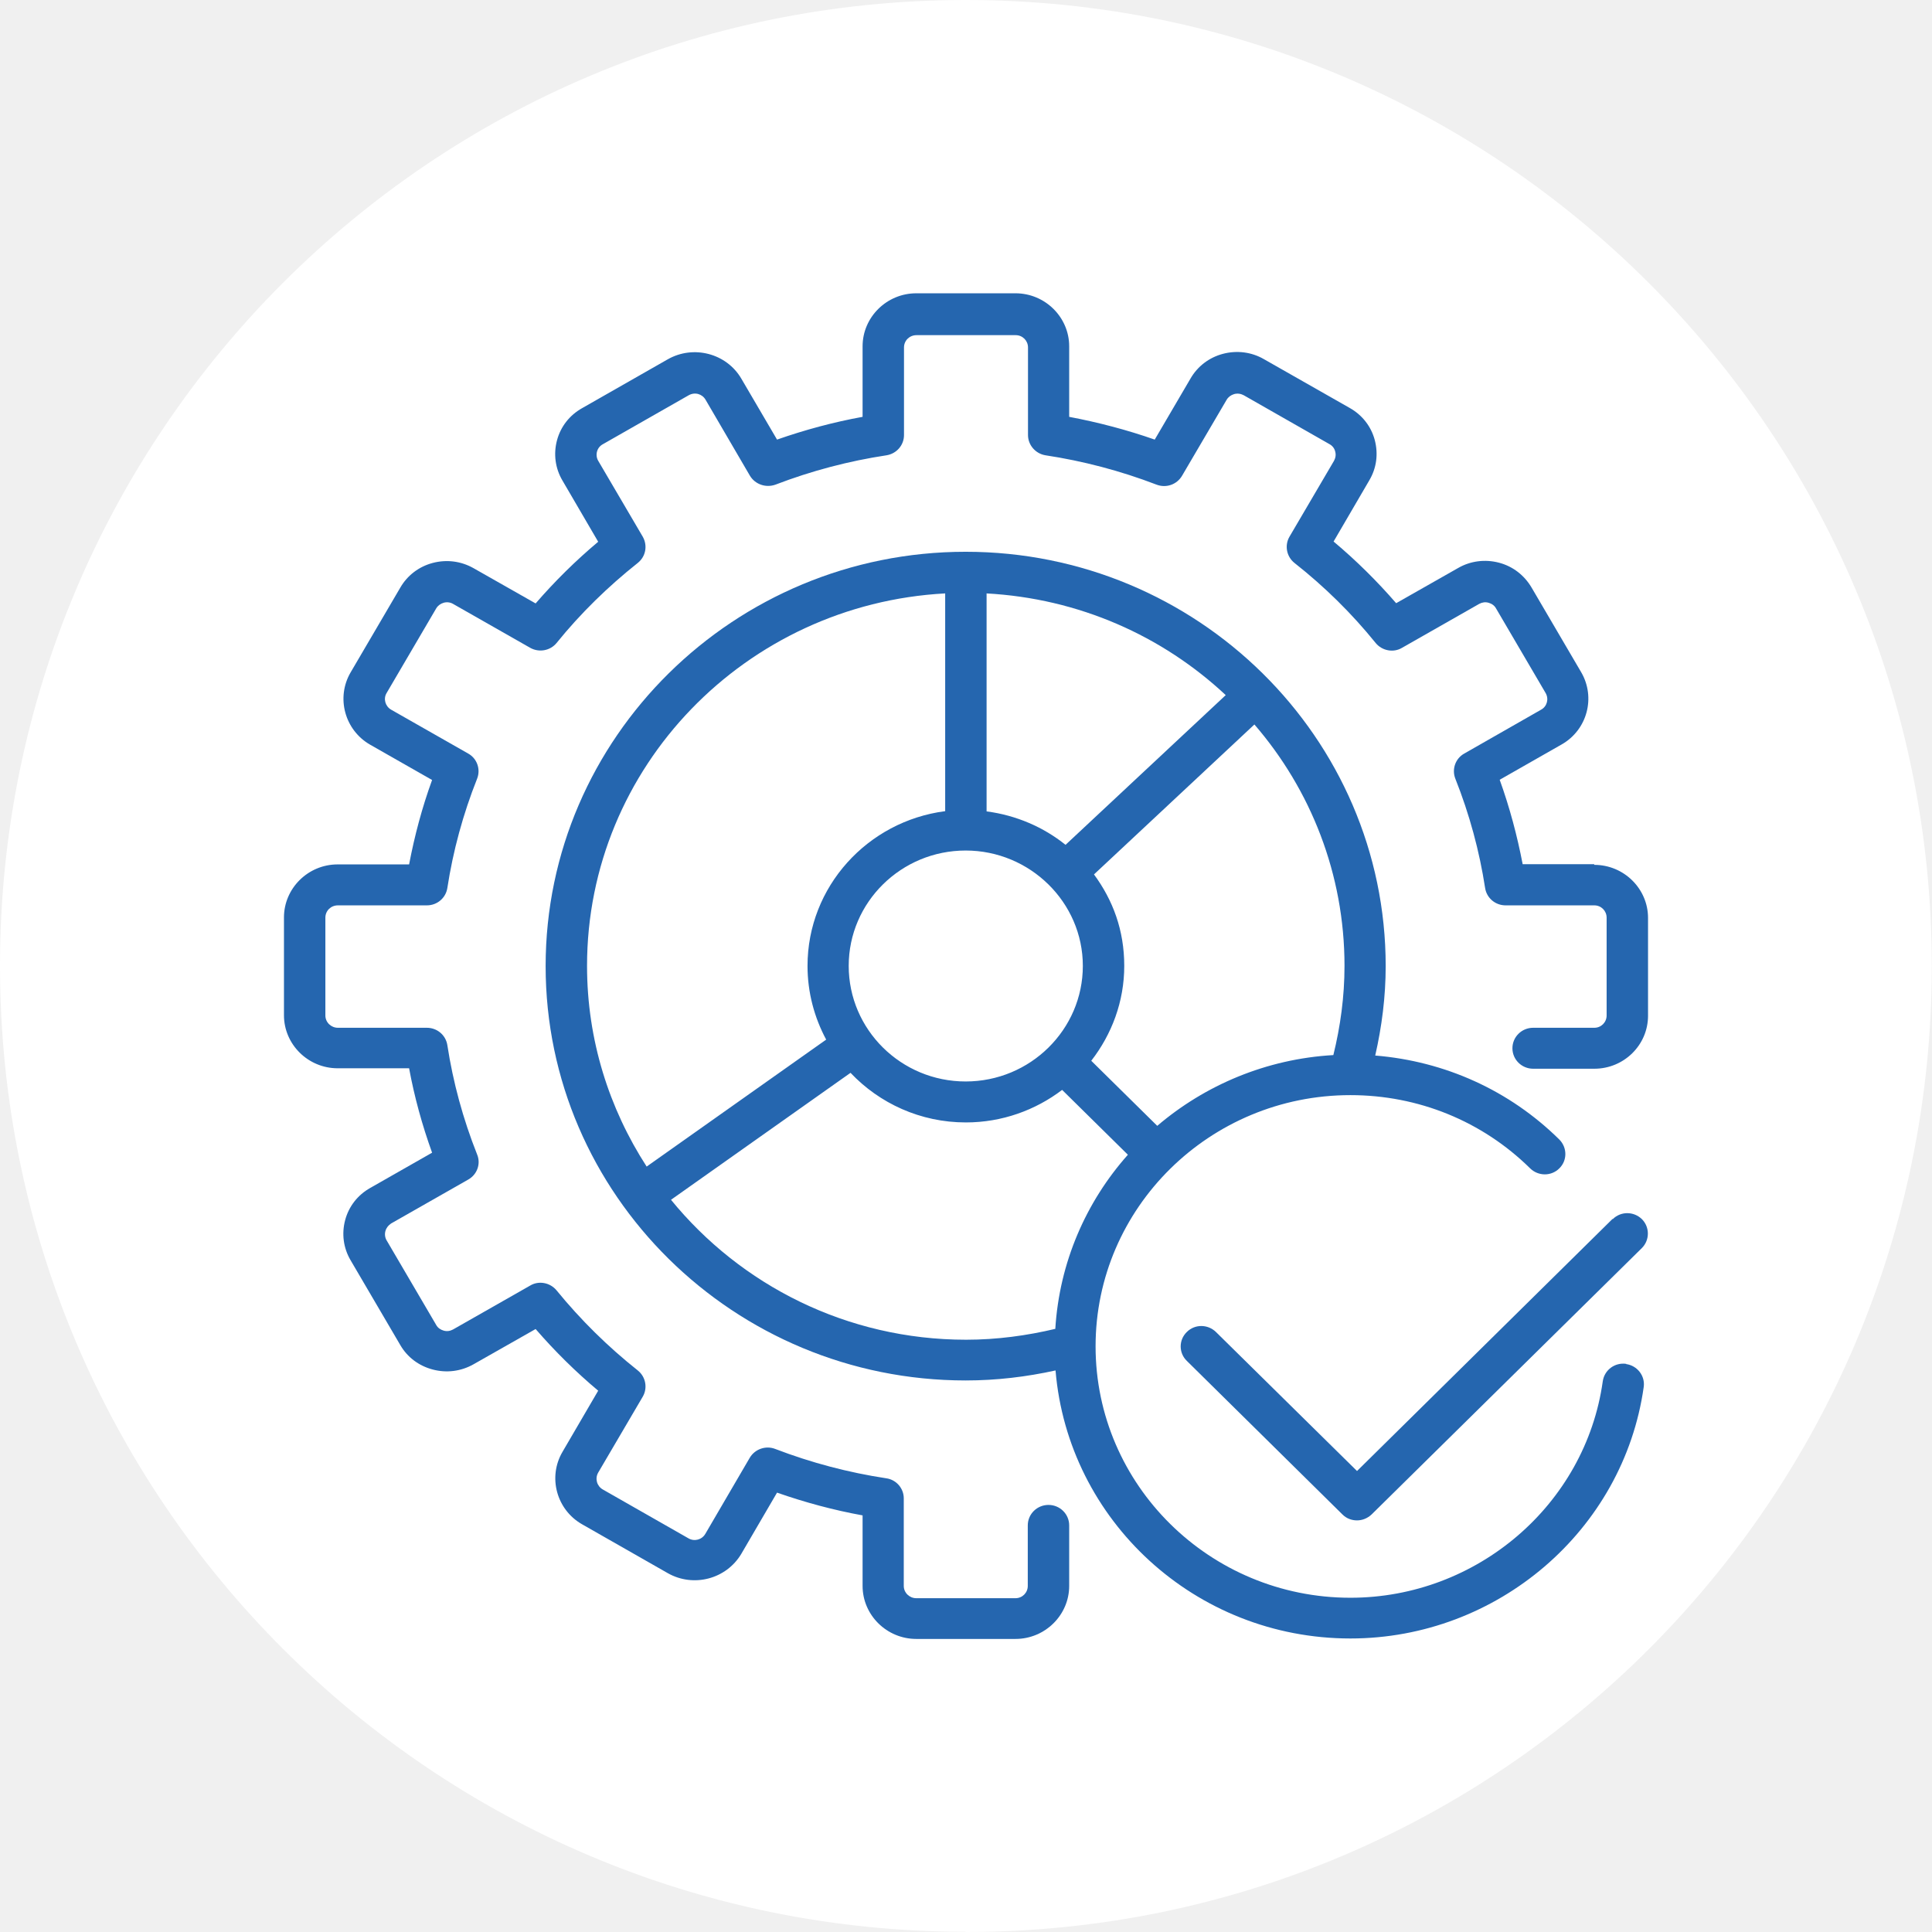
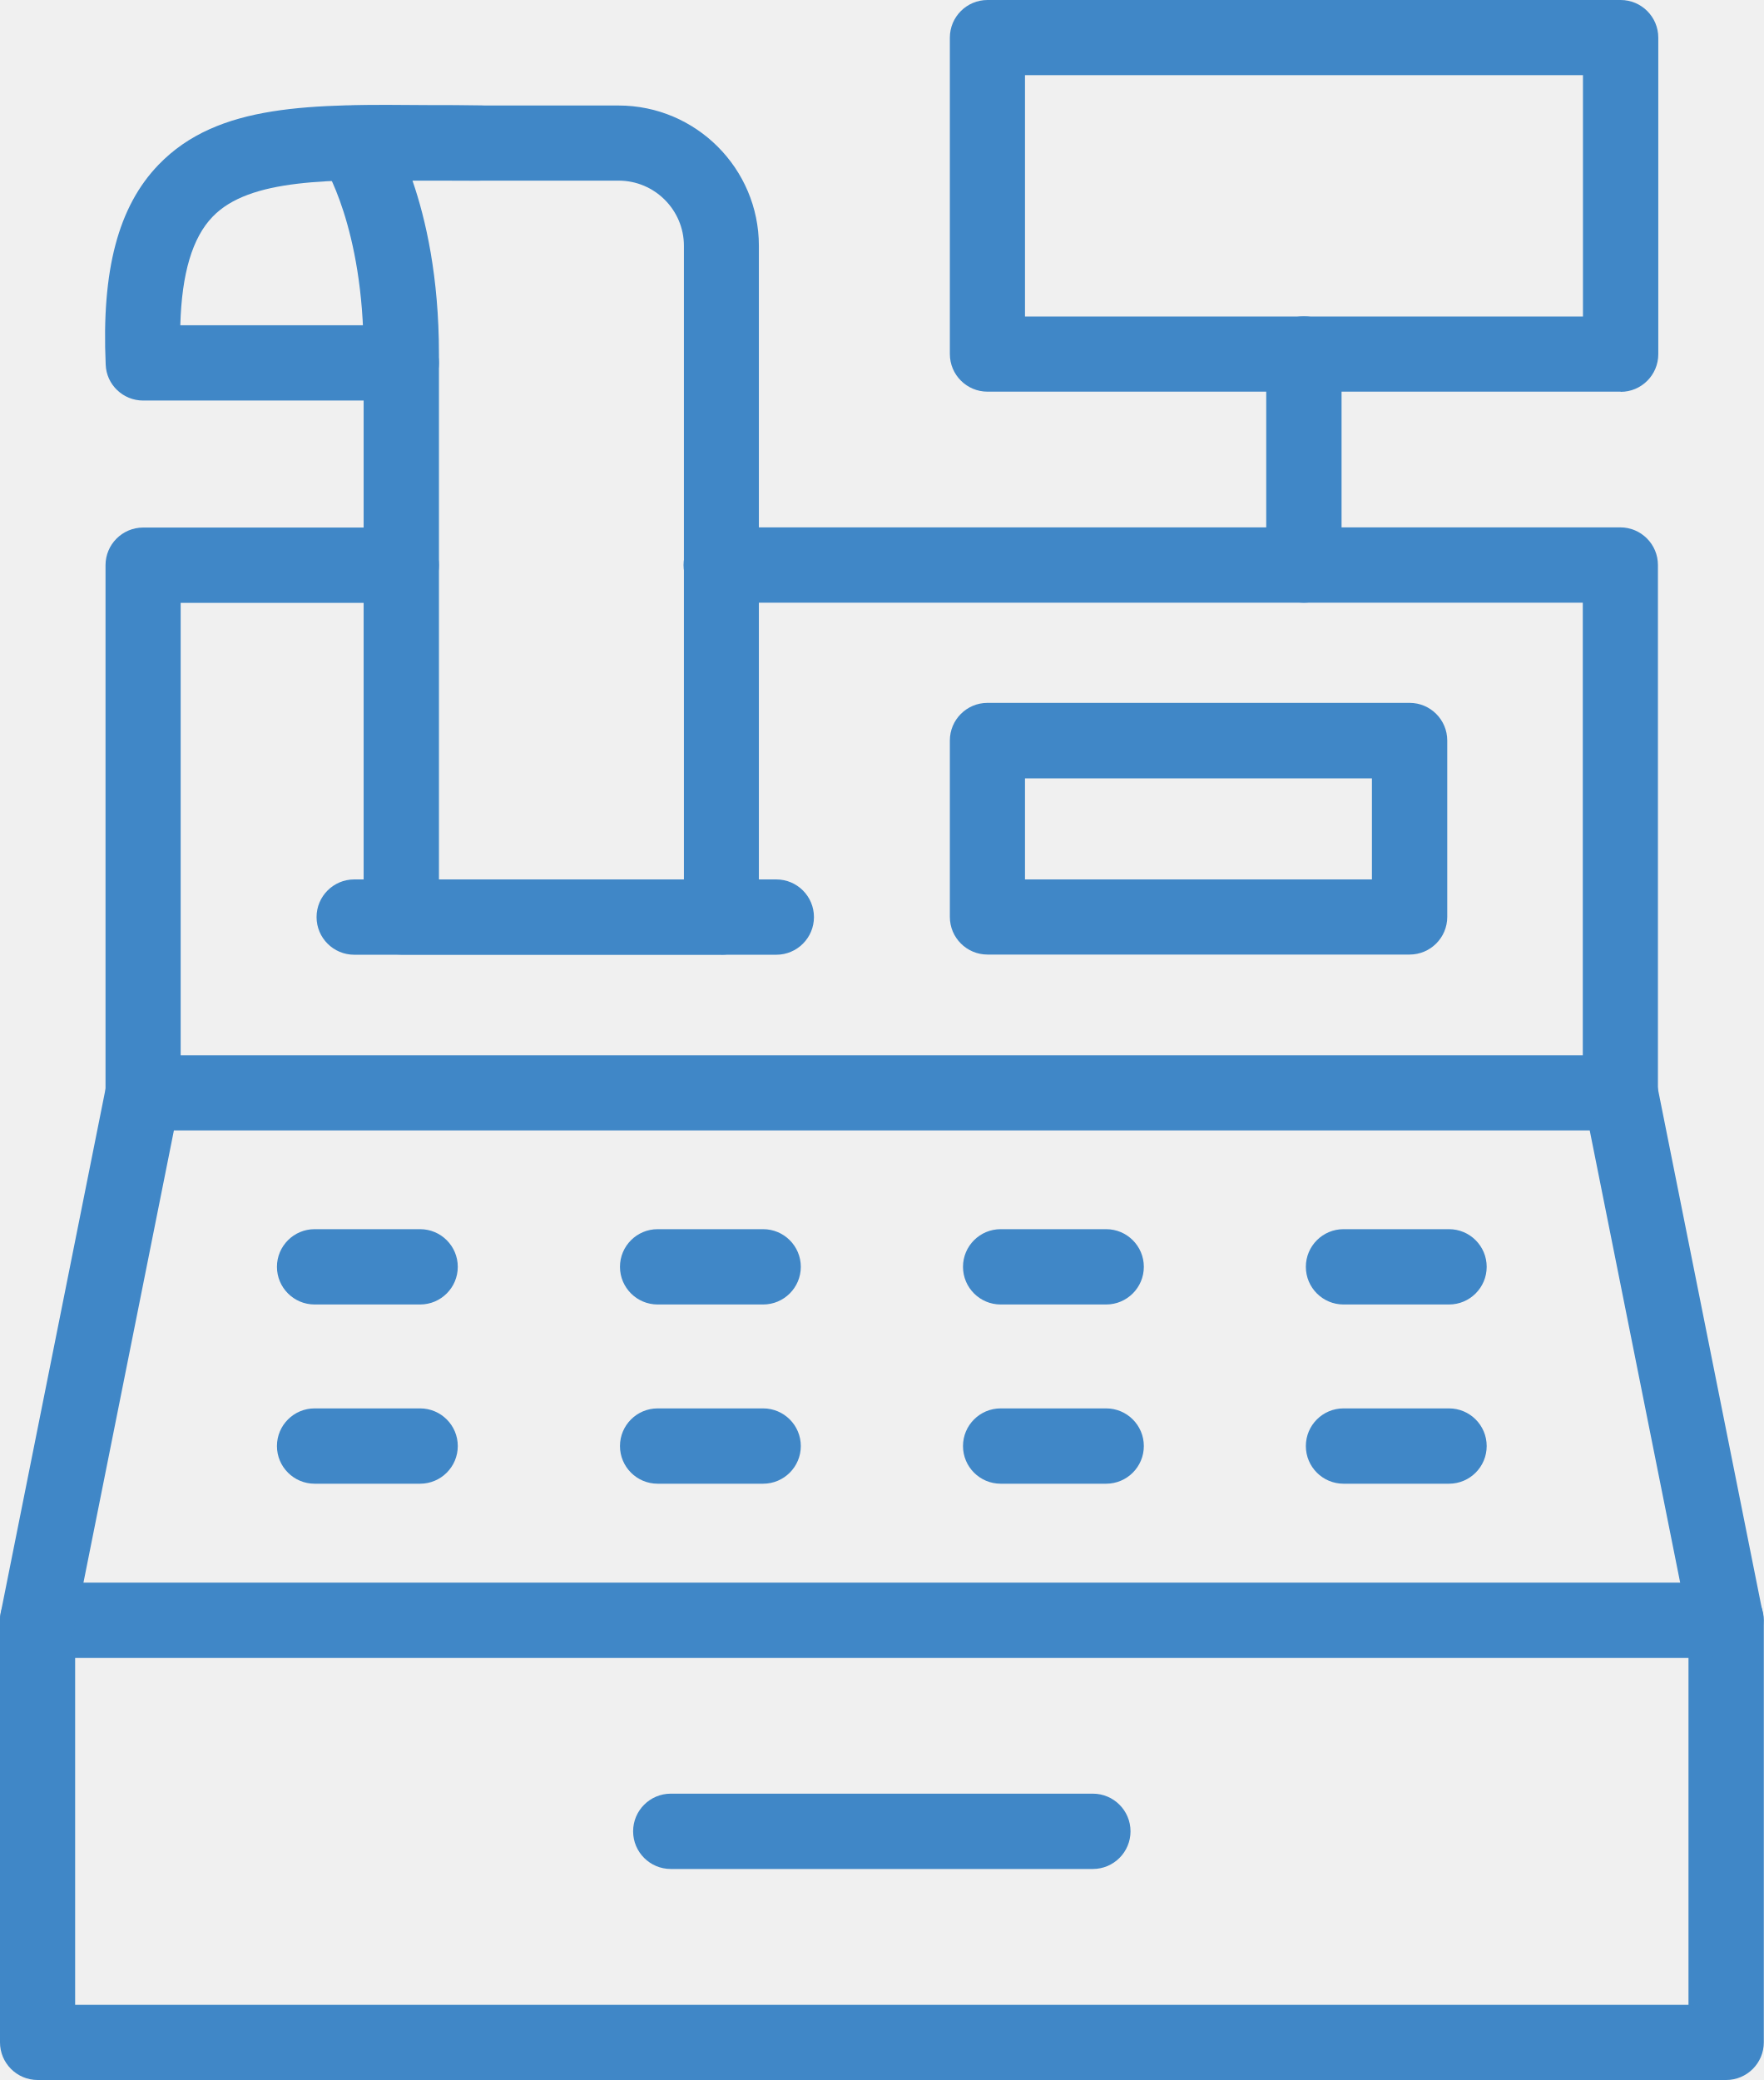
- <svg xmlns="http://www.w3.org/2000/svg" id="Layer_2" data-name="Layer 2" viewBox="0 0 84.91 84.91">
+ <svg xmlns="http://www.w3.org/2000/svg" id="Layer_2" data-name="Layer 2" viewBox="0 0 99.28 117.1">
  <defs>
    <style>
      .cls-1 {
-         fill: #fff;
-       }
- 
-       .cls-2 {
-         fill: #2566af;
+         fill: #4087c7;
      }
    </style>
  </defs>
  <g id="Layer_1-2" data-name="Layer 1">
    <g>
-       <path class="cls-1" d="m42.45,84.91c23.45,0,42.45-19.01,42.45-42.45S65.9,0,42.45,0,0,19.01,0,42.45s19.01,42.45,42.45,42.45" />
-       <path class="cls-2" d="m70.06,37.98h-3.14c-.24-1.25-.57-2.49-1.01-3.71l2.72-1.55c1.13-.64,1.51-2.07.86-3.18l-2.18-3.72c-.32-.54-.82-.93-1.43-1.09-.61-.16-1.25-.08-1.79.23l-2.73,1.55c-.84-.97-1.76-1.88-2.75-2.71l1.57-2.69c.32-.54.4-1.16.24-1.77-.16-.6-.55-1.1-1.1-1.41l-3.78-2.15c-.54-.31-1.18-.39-1.79-.23-.61.16-1.12.55-1.43,1.09l-1.57,2.68c-1.23-.43-2.49-.76-3.76-1v-3.1c0-1.28-1.06-2.33-2.36-2.33h-4.36c-1.3,0-2.36,1.05-2.36,2.33v3.1c-1.27.23-2.53.57-3.76,1l-1.57-2.68c-.65-1.11-2.1-1.49-3.23-.85l-3.77,2.15c-.55.31-.94.81-1.1,1.41-.16.6-.08,1.23.24,1.77l1.57,2.69c-.99.83-1.91,1.74-2.75,2.71l-2.73-1.55c-.55-.31-1.18-.39-1.79-.23-.61.16-1.12.55-1.43,1.09l-2.18,3.72c-.65,1.11-.26,2.54.86,3.18l2.72,1.55c-.44,1.21-.77,2.45-1.01,3.71h-3.14c-1.3,0-2.36,1.05-2.36,2.33v4.3c0,1.28,1.06,2.33,2.36,2.33h3.14c.23,1.25.57,2.49,1.01,3.71l-2.72,1.55c-.55.31-.94.81-1.1,1.41-.16.6-.08,1.23.24,1.77l2.18,3.72c.31.54.82.92,1.43,1.08.61.16,1.24.08,1.79-.23l2.73-1.55c.84.97,1.76,1.88,2.75,2.71l-1.57,2.69c-.65,1.11-.26,2.54.86,3.18l3.77,2.15c1.13.64,2.57.26,3.23-.85l1.57-2.69c1.23.43,2.49.77,3.76,1v3.1c0,1.28,1.06,2.33,2.36,2.33h4.36c1.3,0,2.36-1.05,2.36-2.33v-2.66c0-.5-.41-.9-.91-.9s-.91.4-.91.9v2.66c0,.3-.24.54-.54.54h-4.36c-.3,0-.55-.24-.55-.54v-3.85c0-.44-.33-.82-.77-.88-1.65-.25-3.29-.68-4.88-1.29-.41-.16-.89,0-1.12.39l-1.95,3.34c-.15.26-.48.35-.74.2l-3.77-2.15c-.26-.15-.35-.48-.2-.74l1.96-3.34c.22-.38.13-.87-.22-1.15-1.31-1.04-2.51-2.22-3.57-3.52-.28-.34-.78-.44-1.16-.21l-3.39,1.93c-.13.07-.27.09-.41.05-.14-.04-.26-.12-.33-.25l-2.18-3.72c-.07-.12-.09-.27-.05-.41.04-.14.13-.25.25-.33l3.39-1.93c.39-.22.56-.69.39-1.1-.62-1.56-1.06-3.18-1.31-4.81-.07-.44-.45-.76-.9-.76h-3.91c-.3,0-.55-.24-.55-.54v-4.3c0-.3.24-.54.55-.54h3.91c.45,0,.83-.32.9-.76.25-1.63.69-3.25,1.31-4.81.16-.41,0-.88-.39-1.1l-3.39-1.93c-.26-.15-.35-.48-.2-.73l2.18-3.72c.07-.12.19-.21.33-.25.14-.04.29-.02.41.05l3.39,1.93c.39.22.88.13,1.16-.21,1.05-1.3,2.26-2.48,3.57-3.52.35-.28.44-.76.22-1.15l-1.96-3.34c-.07-.12-.09-.27-.05-.41.04-.14.13-.25.26-.32l3.77-2.15c.27-.15.59-.06.74.2l1.95,3.34c.23.38.7.54,1.12.39,1.59-.61,3.23-1.04,4.88-1.29.44-.07.77-.44.77-.89v-3.85c0-.3.24-.54.55-.54h4.36c.3,0,.54.24.54.54v3.85c0,.44.33.82.77.89,1.65.25,3.29.68,4.88,1.29.42.16.89,0,1.12-.39l1.96-3.34c.07-.12.19-.21.33-.25.14-.04.29-.02.42.05l3.77,2.15c.13.07.22.19.25.32.04.14.02.28-.05.41l-1.96,3.34c-.22.38-.13.87.22,1.15,1.32,1.04,2.52,2.22,3.57,3.52.28.34.78.44,1.16.21l3.39-1.93c.13-.07.27-.09.41-.05.14.04.26.12.33.25l2.18,3.72c.15.26.06.59-.2.73l-3.38,1.93c-.39.22-.55.69-.39,1.1.62,1.56,1.06,3.18,1.31,4.81.07.44.45.76.9.76h3.9c.3,0,.54.24.54.54v4.3c0,.3-.24.54-.54.54h-2.69c-.5,0-.91.4-.91.9s.41.9.91.9h2.69c1.3,0,2.36-1.04,2.36-2.33v-4.3c0-1.28-1.06-2.33-2.36-2.33" />
-       <path class="cls-2" d="m46.39,58.4c-1.26.3-2.58.48-3.93.48-5.24,0-9.91-2.4-12.97-6.15l7.89-5.58c1.27,1.34,3.07,2.18,5.07,2.18,1.59,0,3.06-.54,4.23-1.43l2.89,2.85c-1.84,2.07-3.01,4.73-3.19,7.65m-17.96-7.13c-1.65-2.55-2.62-5.57-2.62-8.82,0-8.75,6.98-15.9,15.74-16.37v9.57c-3.41.44-6.05,3.32-6.05,6.8,0,1.17.3,2.27.82,3.24l-7.89,5.58Zm19.17-8.82c0,2.8-2.31,5.08-5.15,5.08s-5.14-2.28-5.14-5.08,2.31-5.07,5.14-5.07,5.15,2.28,5.15,5.07m-4.24-16.37c4.07.22,7.74,1.87,10.52,4.47l-7.04,6.58c-.97-.78-2.17-1.3-3.47-1.47v-9.57Zm15.74,16.37c0,1.35-.18,2.66-.49,3.92-2.95.17-5.64,1.32-7.74,3.11l-2.9-2.86c.9-1.16,1.45-2.6,1.45-4.17s-.5-2.89-1.33-4.02l7.05-6.59c2.47,2.86,3.96,6.57,3.96,10.61m12.38,17.49c-.5-.07-.96.27-1.03.77-.76,5.42-5.53,9.51-11.09,9.51-6.18,0-11.2-4.96-11.2-11.05s5.02-11.04,11.2-11.04c2.98,0,5.79,1.14,7.9,3.22.36.35.93.35,1.28,0,.36-.35.35-.92,0-1.27-2.19-2.16-5.03-3.44-8.09-3.69.29-1.27.46-2.58.46-3.93,0-10.04-8.28-18.21-18.46-18.21s-18.46,8.17-18.46,18.21,8.28,18.21,18.46,18.21c1.36,0,2.68-.16,3.95-.44.55,6.59,6.14,11.78,12.96,11.78,6.46,0,12-4.75,12.89-11.05.07-.49-.28-.94-.77-1.01" />
-       <path class="cls-2" d="m70.87,53.57l-11.23,11.08-6.2-6.11c-.36-.35-.93-.35-1.28,0-.36.35-.36.92,0,1.27l6.84,6.75c.18.18.41.26.64.26s.46-.09.64-.26l11.88-11.71c.35-.35.35-.92,0-1.27-.36-.35-.93-.35-1.28,0" />
+       <path class="cls-1" d="m4.23,112.87h90.82v-19.53H4.23v19.53Zm92.93,4.23H2.12c-1.17,0-2.12-.95-2.12-2.12v-23.76c0-1.17.95-2.12,2.12-2.12h95.05c1.17,0,2.12.95,2.12,2.12v23.76c0,1.17-.95,2.12-2.12,2.12" />
+       <path class="cls-1" d="m97.16,93.34c-.99,0-1.87-.69-2.07-1.7l-5.6-28H9.79l-5.6,28c-.23,1.15-1.34,1.9-2.49,1.66-1.15-.23-1.89-1.34-1.66-2.49l5.94-29.7c.2-.99,1.07-1.7,2.07-1.7h83.17c1.01,0,1.88.71,2.07,1.7l5.94,29.7c.23,1.15-.51,2.26-1.66,2.49-.14.03-.28.04-.42.04" />
+       <path class="cls-1" d="m57.7,17.82h31.41V4.23h-31.41v13.59Zm33.53,4.23h-35.64c-1.17,0-2.12-.95-2.12-2.12V2.12c0-1.17.95-2.12,2.12-2.12h35.64c1.17,0,2.12.95,2.12,2.12v17.82c0,1.17-.95,2.12-2.12,2.12" />
+       <path class="cls-1" d="m73.4,33.93c-1.17,0-2.12-.95-2.12-2.12v-11.88c0-1.17.95-2.12,2.12-2.12s2.12.95,2.12,2.12v11.88c0,1.17-.95,2.12-2.12,2.12" />
+       <path class="cls-1" d="m61.52,105.22h-23.76c-1.17,0-2.12-.95-2.12-2.12s.95-2.12,2.12-2.12h23.76c1.17,0,2.12.95,2.12,2.12s-.95,2.12-2.12,2.12" />
+       <path class="cls-1" d="m57.7,49.51h19.53v-5.69h-19.53v5.69Zm21.65,4.23h-23.76c-1.17,0-2.12-.95-2.12-2.12v-9.93c0-1.17.95-2.12,2.12-2.12h23.76c1.17,0,2.12.95,2.12,2.12v9.93c0,1.17-.95,2.12-2.12,2.12" />
+       <path class="cls-1" d="m43.7,53.75h-23.76c-1.17,0-2.12-.95-2.12-2.12s.95-2.12,2.12-2.12h23.76c1.17,0,2.12.95,2.12,2.12s-.95,2.12-2.12,2.12" />
+       <path class="cls-1" d="m22.59,22.55h-14.53c-1.13,0-2.07-.89-2.11-2.02-.24-5.33.71-8.91,2.98-11.26,3.34-3.46,8.6-3.41,15.27-3.35.93,0,1.87,0,2.9.02,1.17,0,2.12.95,2.12,2.11s-.98,2.1-2.23,2.12c-.97,0-1.91,0-2.83-.02-5.65-.06-10.12-.1-12.19,2.05-1.14,1.18-1.74,3.19-1.82,6.11h12.44c1.17,0,2.12.95,2.12,2.12s-.95,2.11-2.12,2.11" />
+       <path class="cls-1" d="m23.65,73.44h-5.94c-1.17,0-2.12-.95-2.12-2.12s.95-2.12,2.12-2.12h5.94c1.17,0,2.12.95,2.12,2.12s-.95,2.12-2.12,2.12" />
+       <path class="cls-1" d="m42.96,73.44h-5.94c-1.17,0-2.12-.95-2.12-2.12s.95-2.12,2.12-2.12h5.94c1.17,0,2.12.95,2.12,2.12s-.95,2.12-2.12,2.12" />
+       <path class="cls-1" d="m62.27,73.44h-5.94c-1.17,0-2.12-.95-2.12-2.12s.95-2.12,2.12-2.12h5.94c1.17,0,2.12.95,2.12,2.12s-.95,2.12-2.12,2.12" />
+       <path class="cls-1" d="m81.57,73.44h-5.94c-1.17,0-2.12-.95-2.12-2.12s.95-2.12,2.12-2.12h5.94c1.17,0,2.12.95,2.12,2.12s-.95,2.12-2.12,2.12" />
+       <path class="cls-1" d="m23.65,83.53h-5.94c-1.17,0-2.12-.95-2.12-2.12s.95-2.12,2.12-2.12h5.94c1.17,0,2.12.95,2.12,2.12s-.95,2.12-2.12,2.12" />
+       <path class="cls-1" d="m42.96,83.53h-5.94c-1.17,0-2.12-.95-2.12-2.12s.95-2.12,2.12-2.12h5.94c1.17,0,2.12.95,2.12,2.12s-.95,2.12-2.12,2.12" />
+       <path class="cls-1" d="m62.27,83.53h-5.94c-1.17,0-2.12-.95-2.12-2.12s.95-2.12,2.12-2.12h5.94c1.17,0,2.12.95,2.12,2.12s-.95,2.12-2.12,2.12" />
+       <path class="cls-1" d="m81.57,83.53h-5.94c-1.17,0-2.12-.95-2.12-2.12s.95-2.12,2.12-2.12h5.94c1.17,0,2.12.95,2.12,2.12s-.95,2.12-2.12,2.12" />
+       <path class="cls-1" d="m24.71,49.51h13.79V13.84c0-2.02-1.65-3.67-3.67-3.67h-11.61c.75,2.17,1.49,5.42,1.49,9.76v29.58Zm15.9,4.23h-18.02c-1.17,0-2.12-.95-2.12-2.12v-31.69c0-7.17-2.26-10.66-2.29-10.69-.43-.65-.48-1.49-.11-2.18.37-.68,1.08-1.12,1.86-1.12h14.89c4.36,0,7.9,3.55,7.9,7.9v37.79c0,1.17-.95,2.12-2.11,2.12" />
+       <path class="cls-1" d="m91.22,63.64c-1.17,0-2.12-.95-2.12-2.12v-27.59h-48.5c-1.17,0-2.12-.95-2.12-2.12s.95-2.12,2.12-2.12h50.61c1.17,0,2.12.95,2.12,2.12v29.7c0,1.17-.95,2.12-2.12,2.12" />
+       <path class="cls-1" d="m8.06,63.64c-1.17,0-2.12-.95-2.12-2.12v-29.7c0-1.17.95-2.12,2.12-2.12h14.53c1.17,0,2.12.95,2.12,2.12s-.95,2.12-2.12,2.12h-12.42v27.59c0,1.17-.95,2.12-2.12,2.12" />
    </g>
  </g>
</svg>
